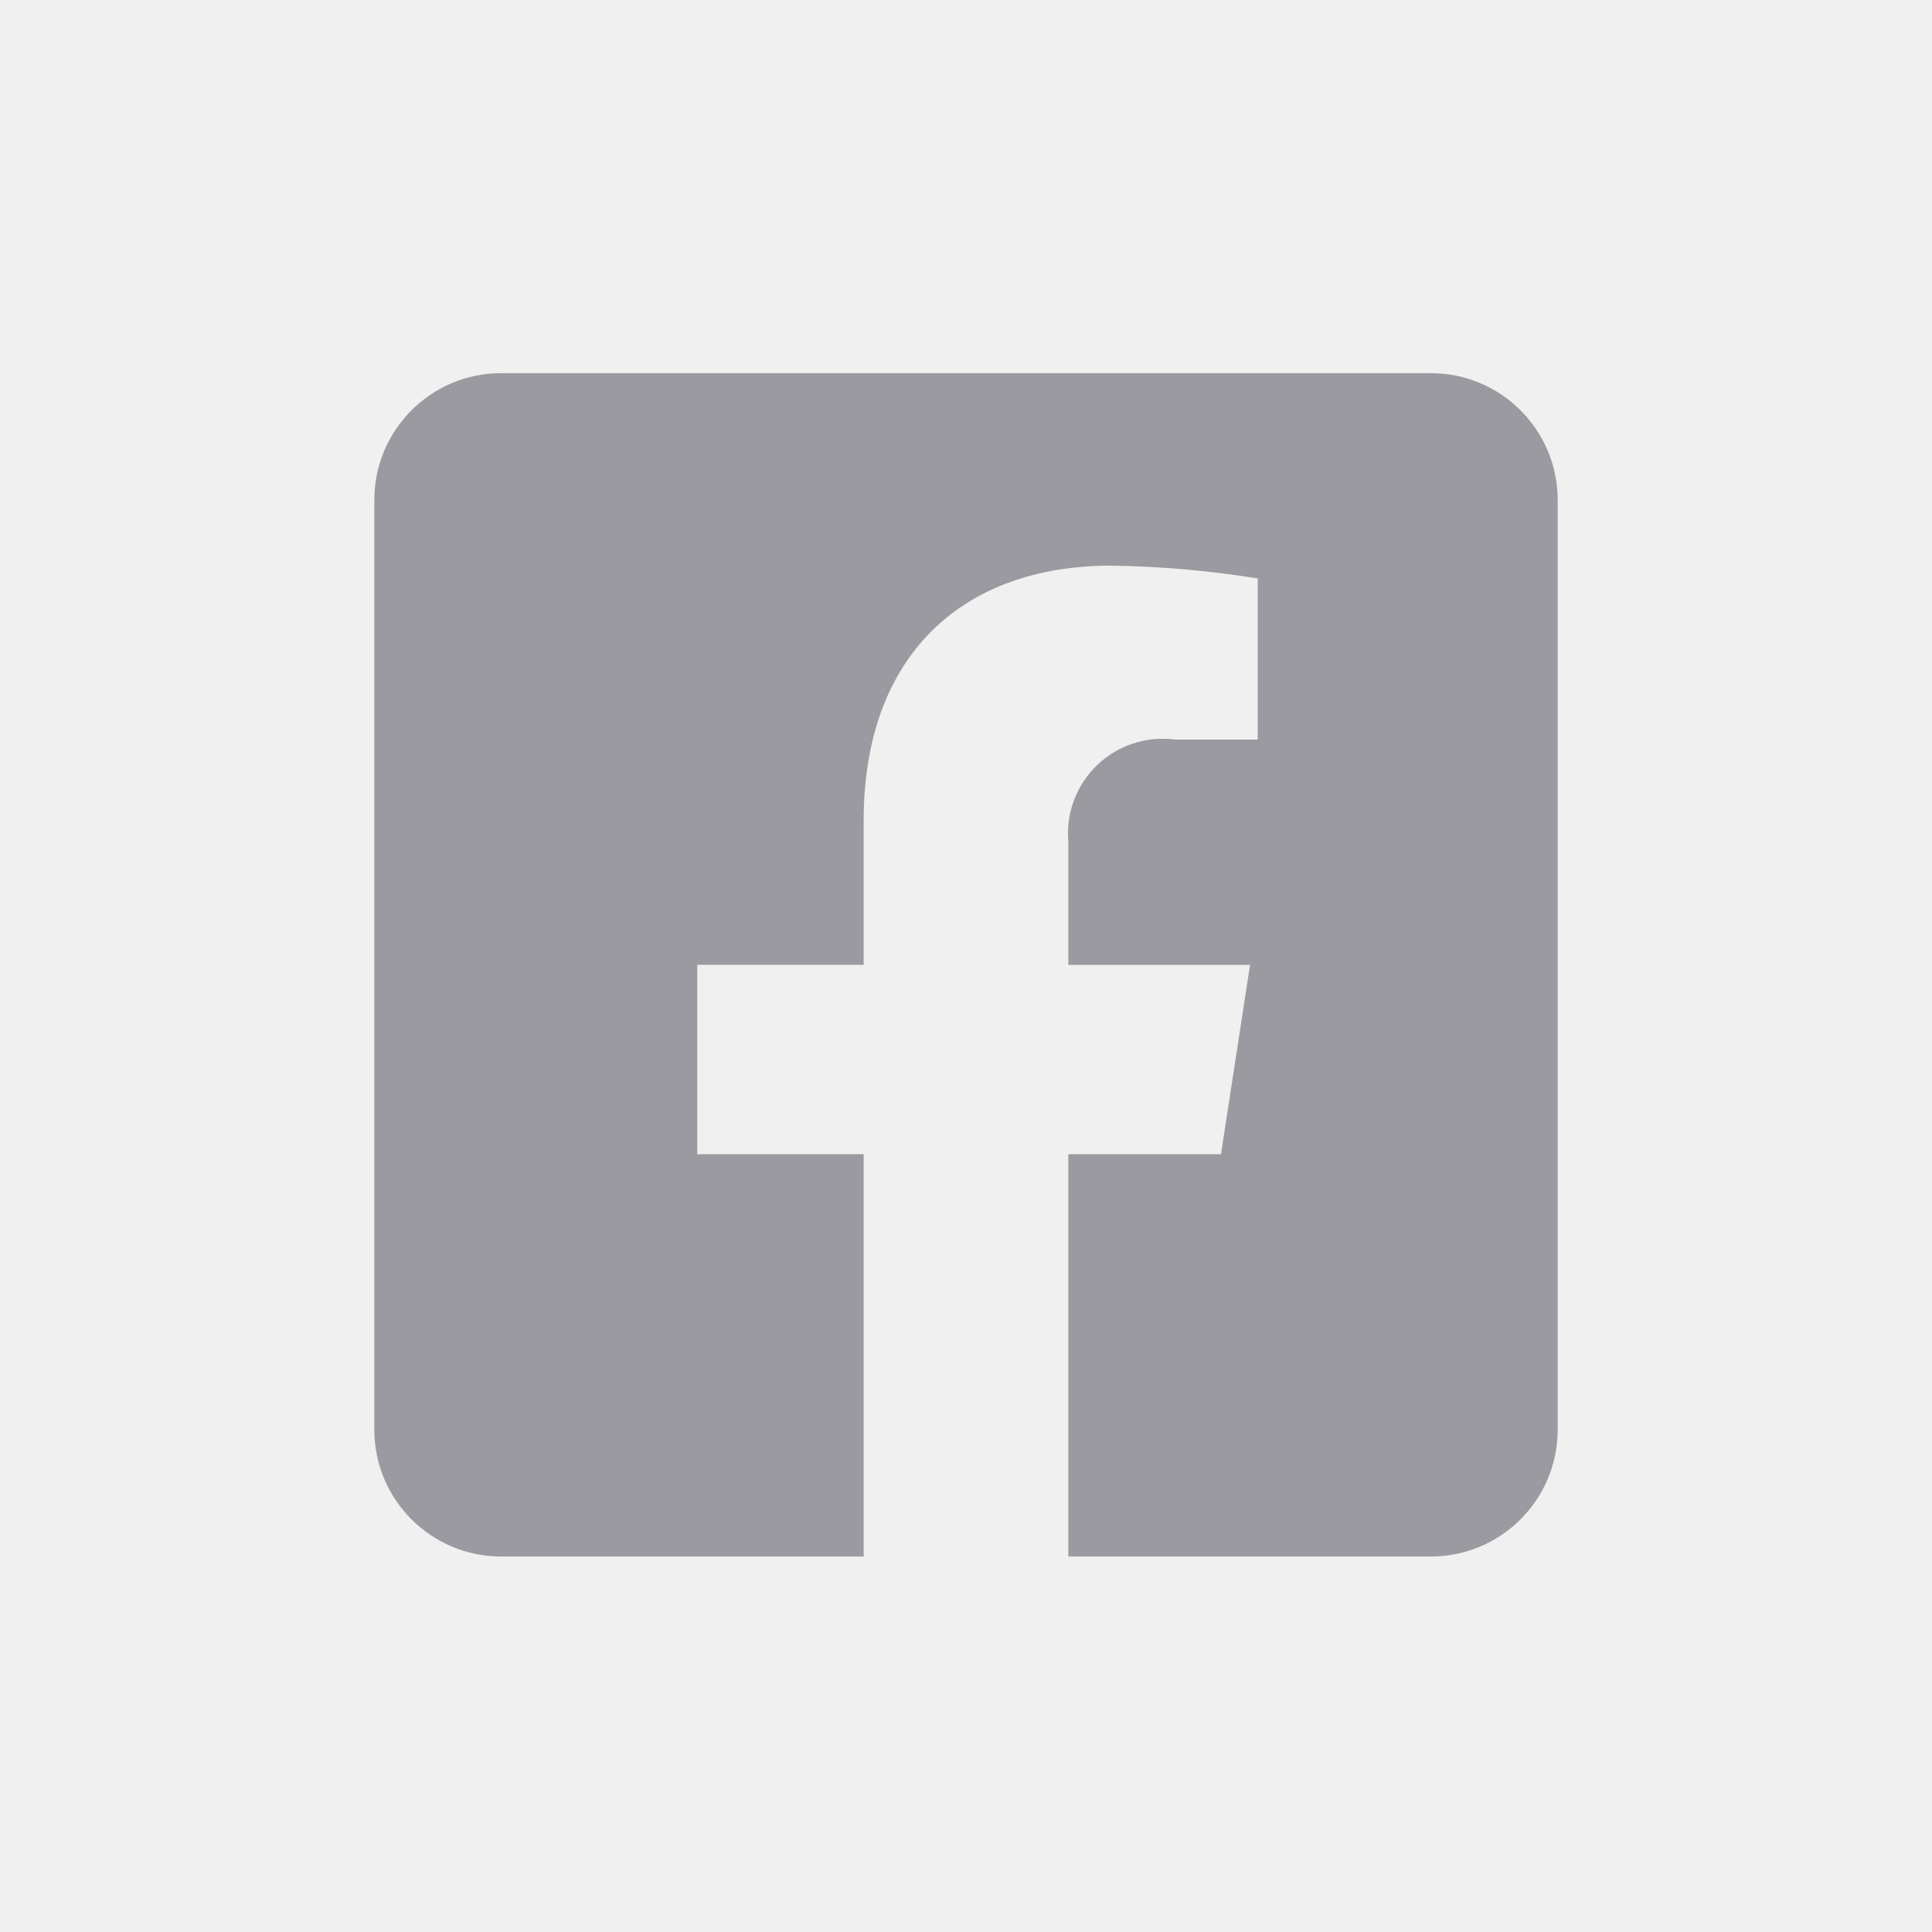
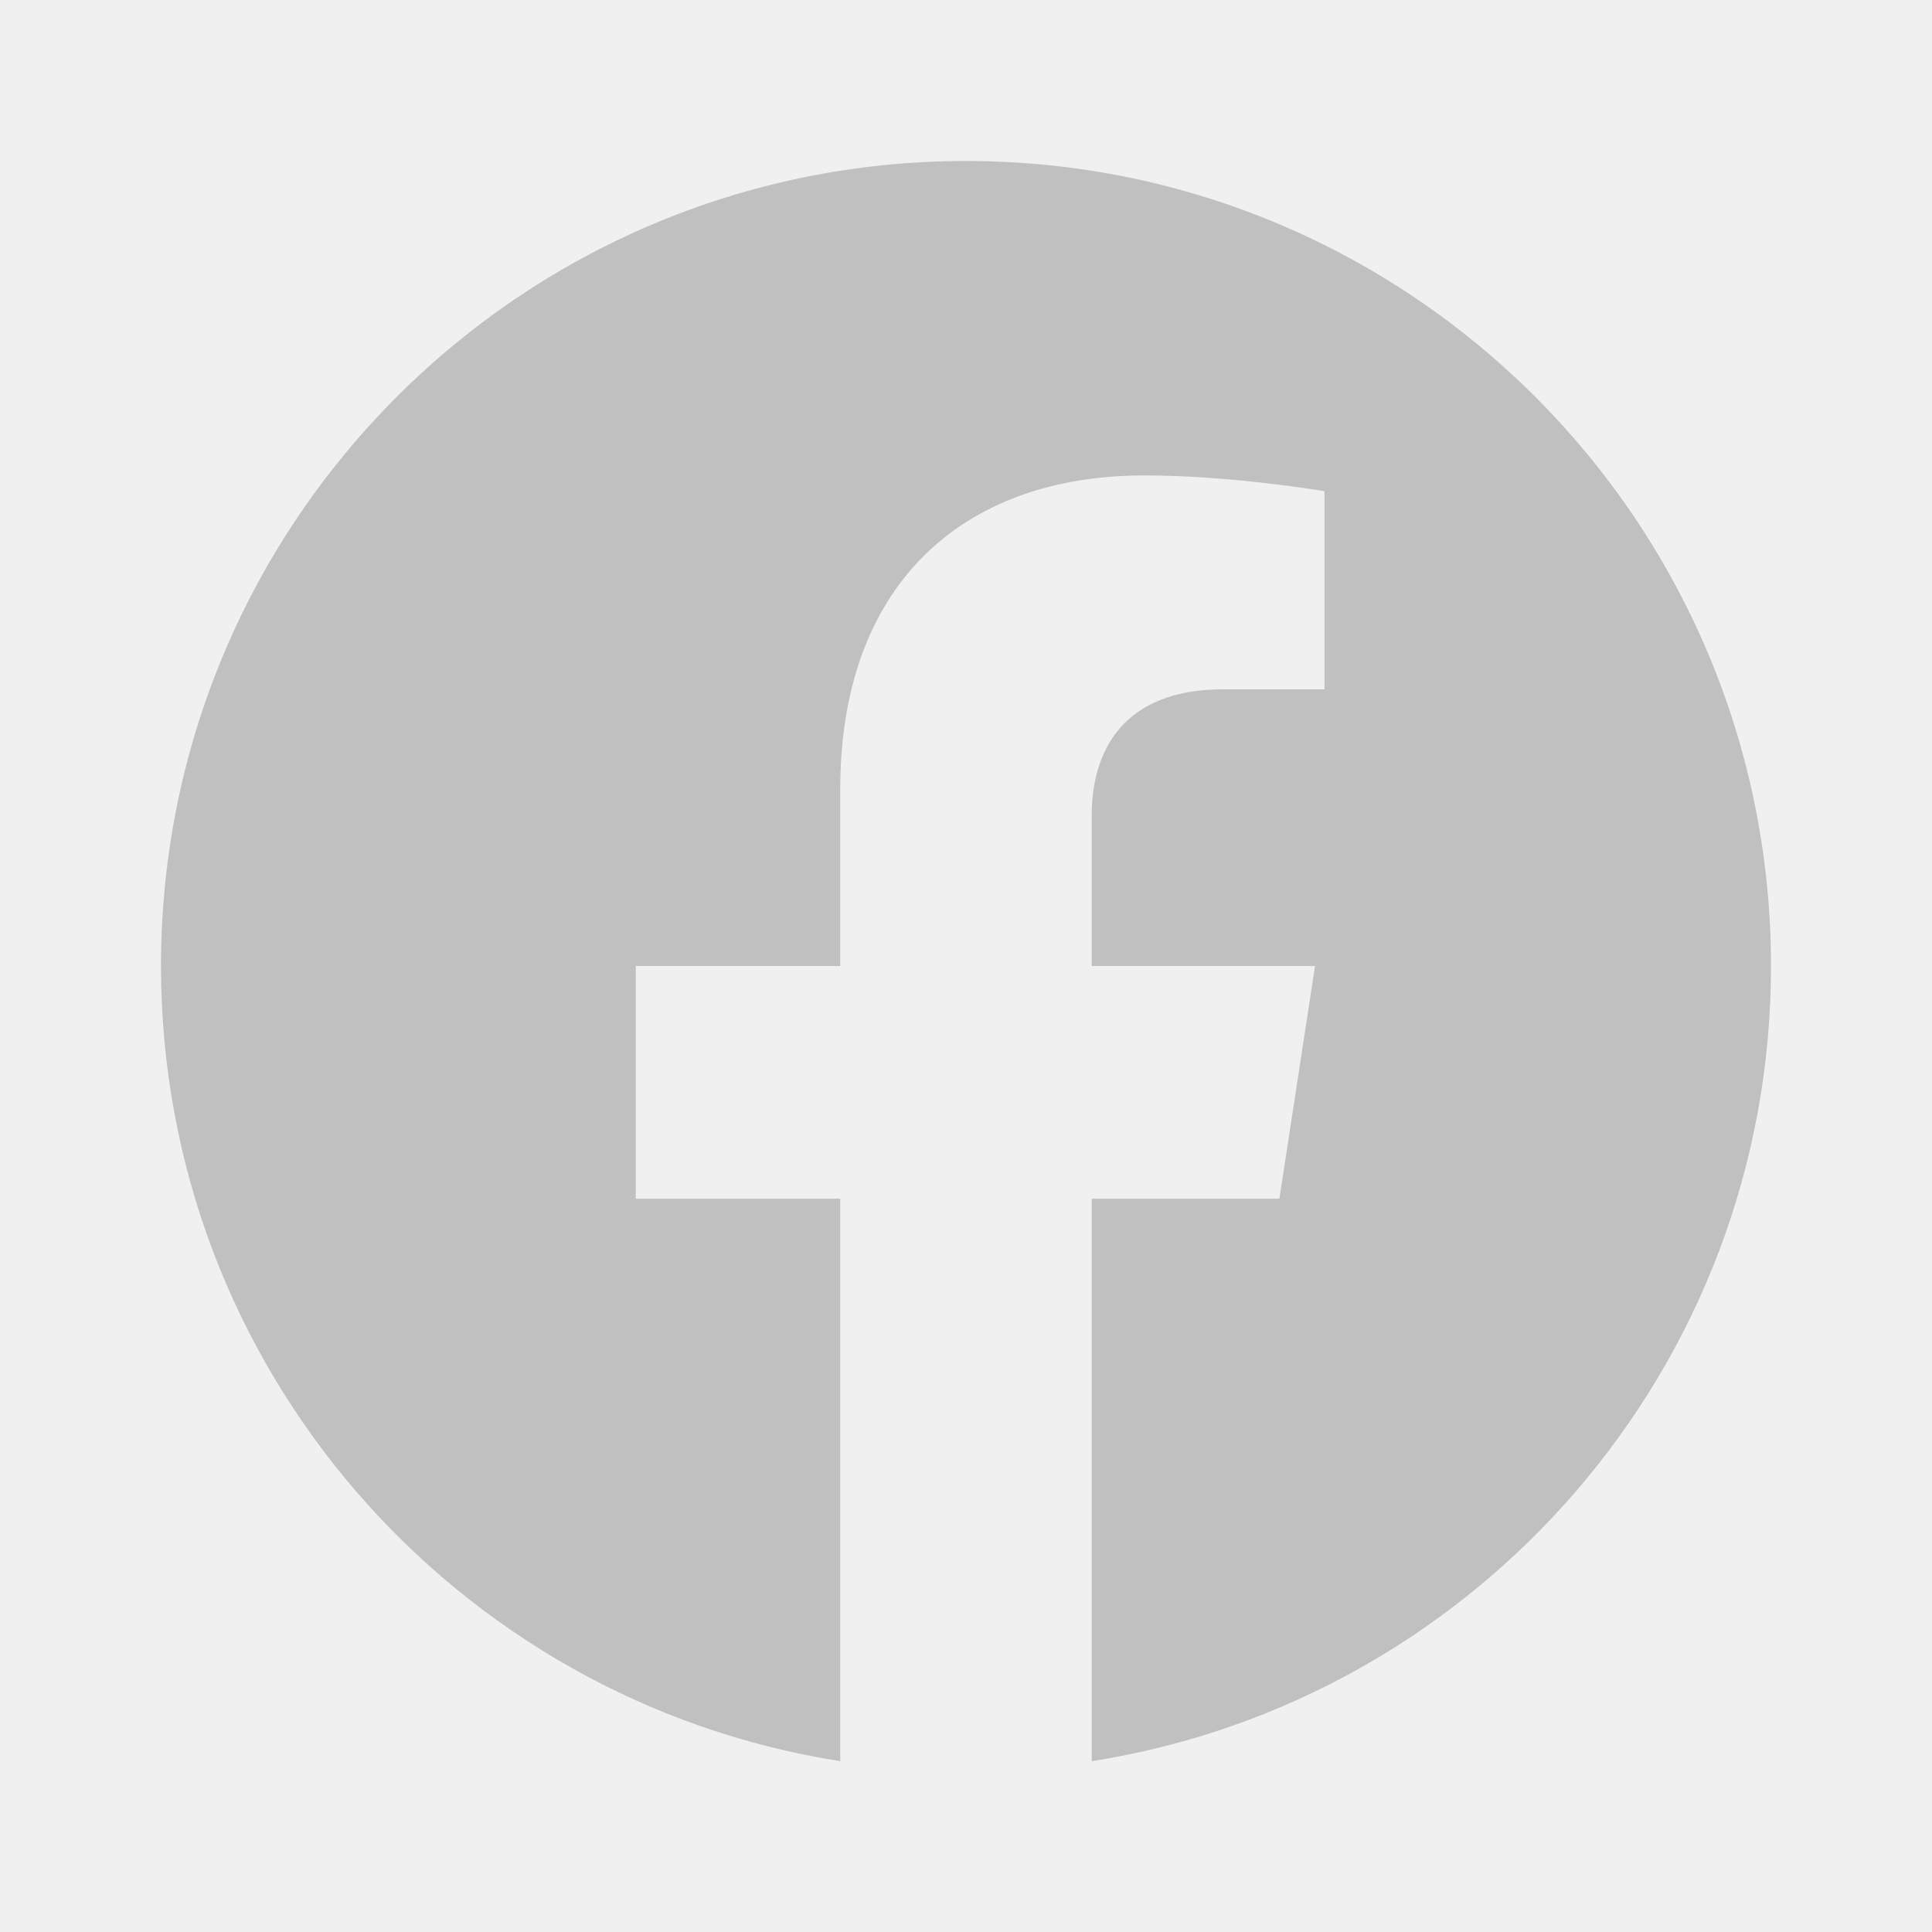
- <svg xmlns="http://www.w3.org/2000/svg" width="40" height="40" viewBox="0 0 40 40">
-   <defs>
-     <style>
-       .cls-1 {
-         fill: #fff;
-         opacity: 0;
-       }
- 
-       .cls-2 {
-         fill: #9a9aa0;
-       }
-     </style>
-   </defs>
-   <g id="Layer_2" data-name="Layer 2">
-     <g id="Layer_2-2" data-name="Layer 2">
-       <rect class="cls-1" width="40" height="40" />
-     </g>
-     <g id="Layer_1-2" data-name="Layer 1">
-       <path class="cls-2" d="M32.25,10.351v19.25a2.626,2.626,0,0,1-2.625,2.625H22.119V23.897H25.279l.602-3.921H22.119v-2.546a1.961,1.961,0,0,1,2.211-2.118h1.71V11.976a20.888,20.888,0,0,0-3.036-.265c-3.1,0-5.123,1.878-5.123,5.276v2.988H14.436V23.897h3.445v8.329H10.375a2.626,2.626,0,0,1-2.625-2.625v-19.25a2.626,2.626,0,0,1,2.625-2.625h19.25A2.626,2.626,0,0,1,32.25,10.351Z" />
-     </g>
-   </g>
+ <svg xmlns="http://www.w3.org/2000/svg" width="24" height="24" viewBox="0 0 24 24" fill="none">
+   <path d="M22 12C22 6.477 17.523 2 12 2C6.477 2 2 6.477 2 12C2 16.991 5.657 21.128 10.438 21.878V14.891H7.898V12H10.438V9.797C10.438 7.291 11.93 5.906 14.215 5.906C15.309 5.906 16.453 6.102 16.453 6.102V8.563H15.192C13.95 8.563 13.562 9.333 13.562 10.124V12H16.336L15.893 14.891H13.562V21.878C18.343 21.128 22 16.991 22 12Z" fill="#c0c0c0" />
</svg>
